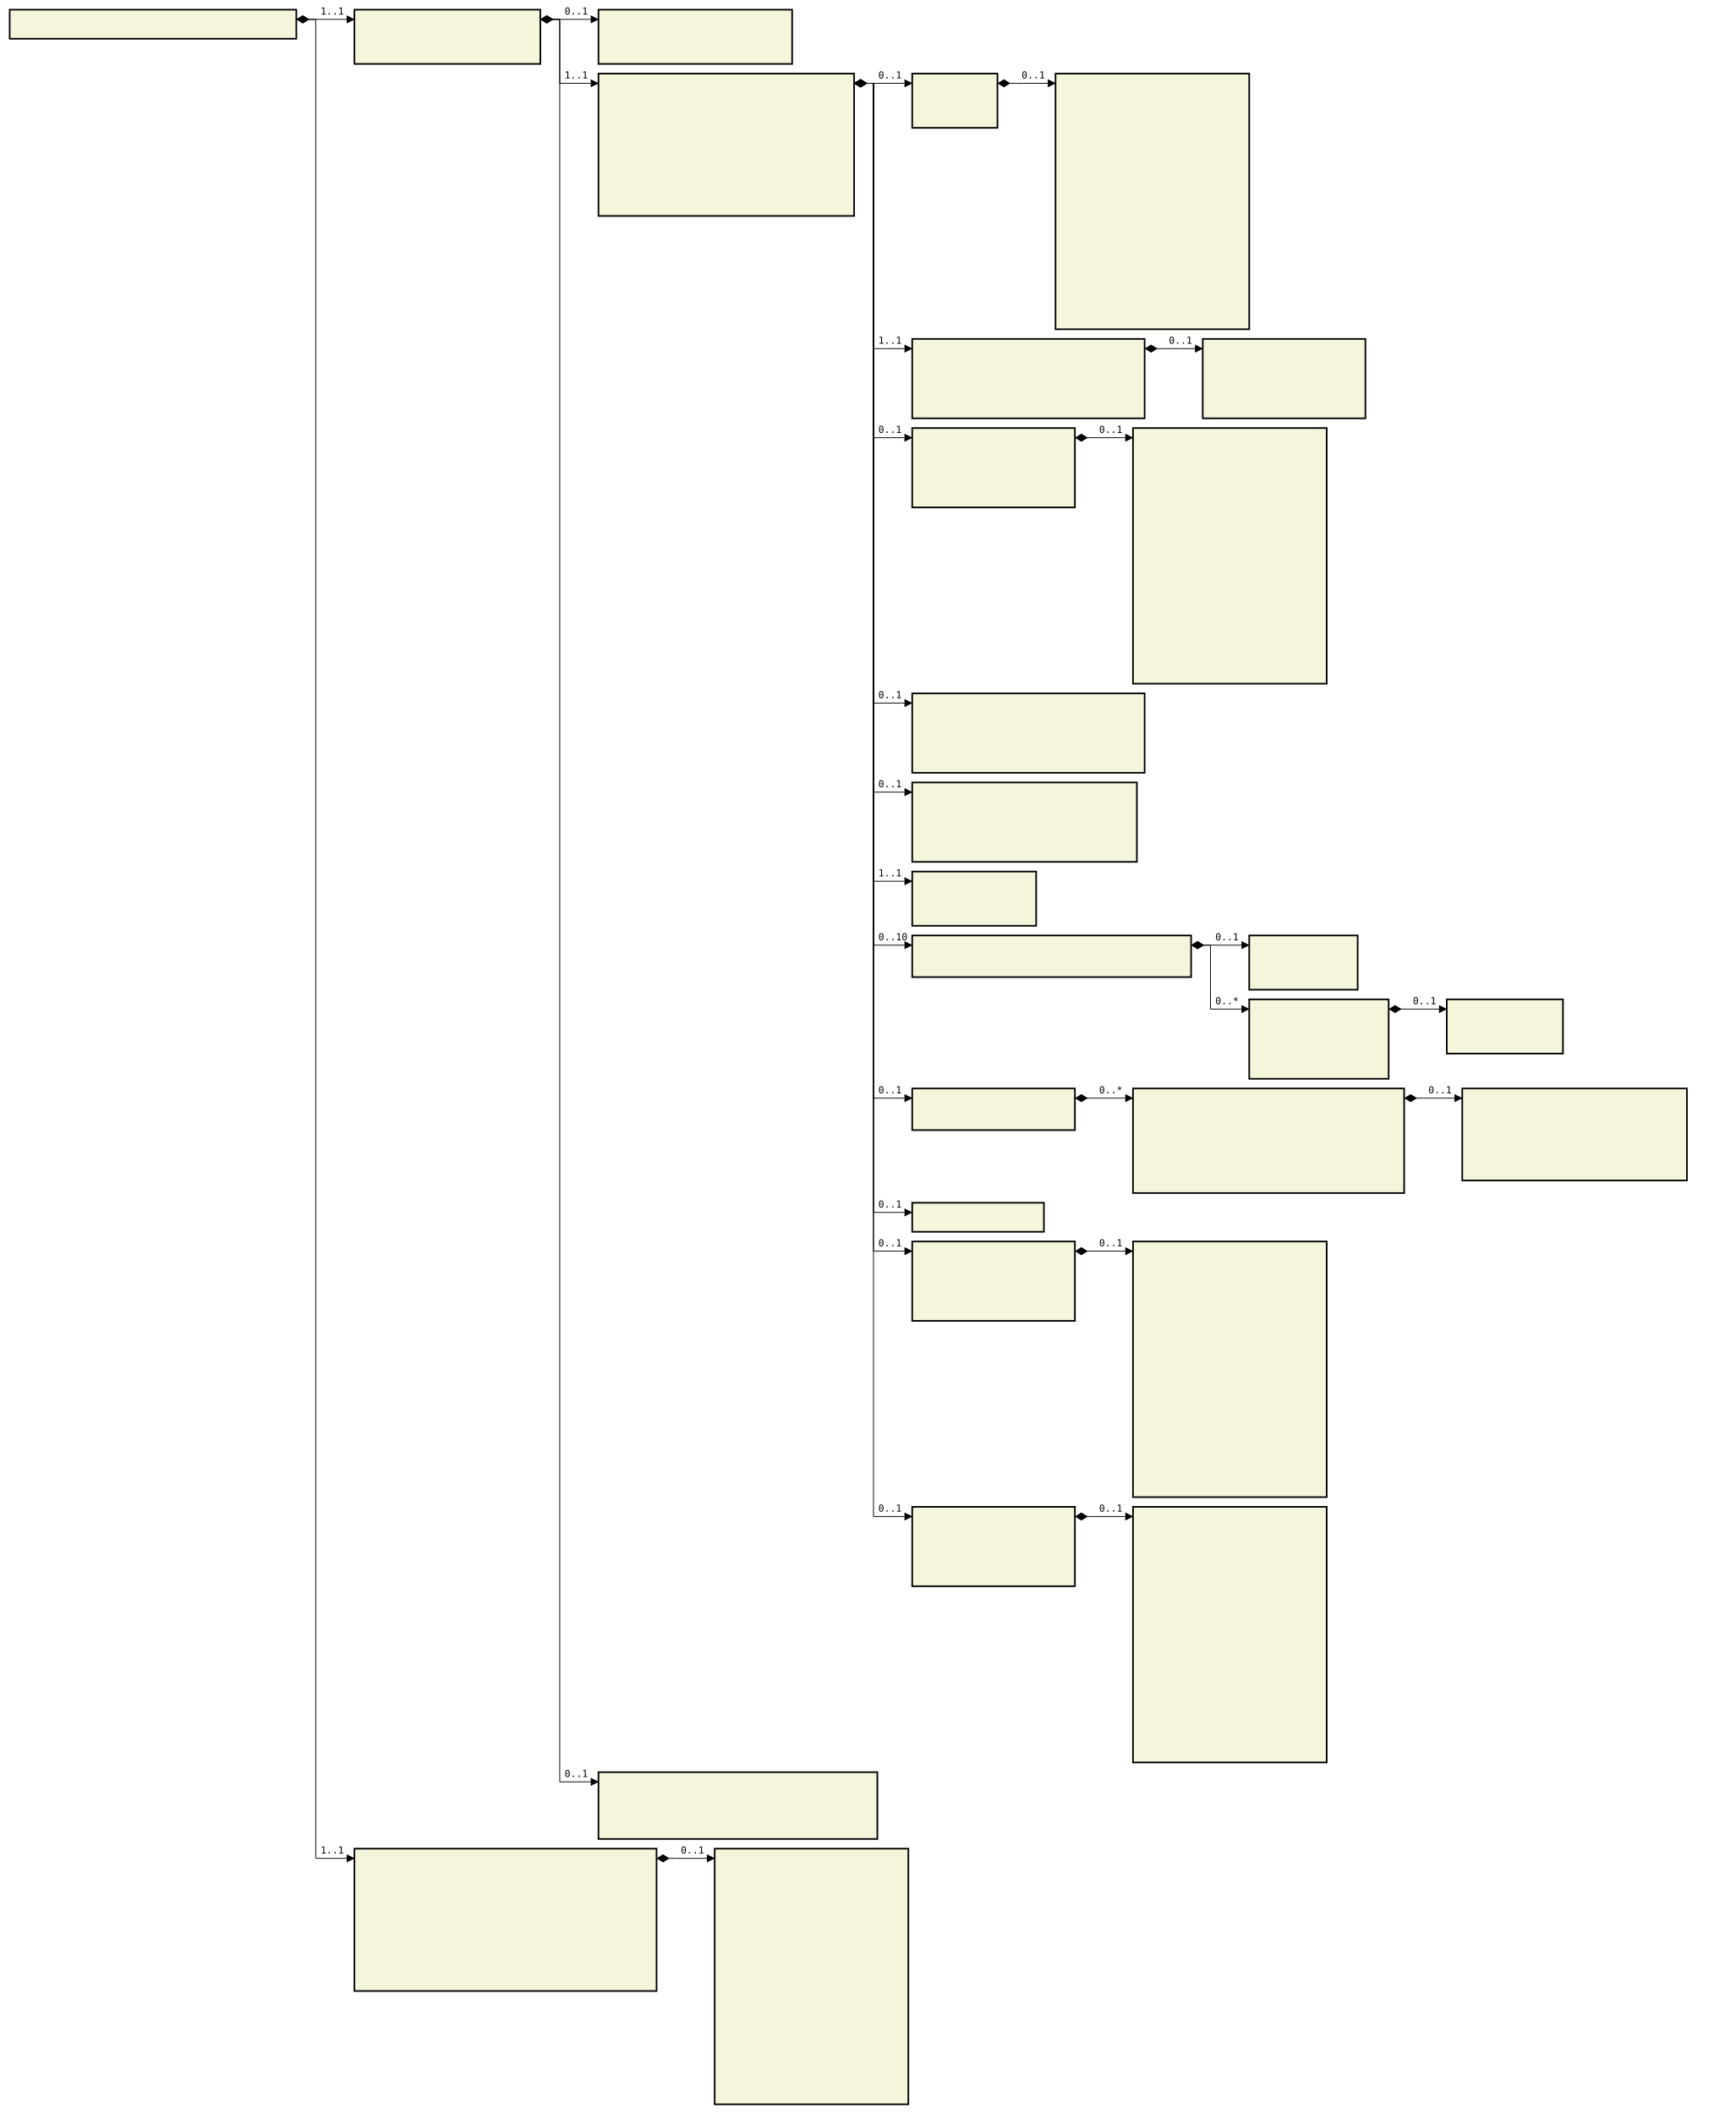
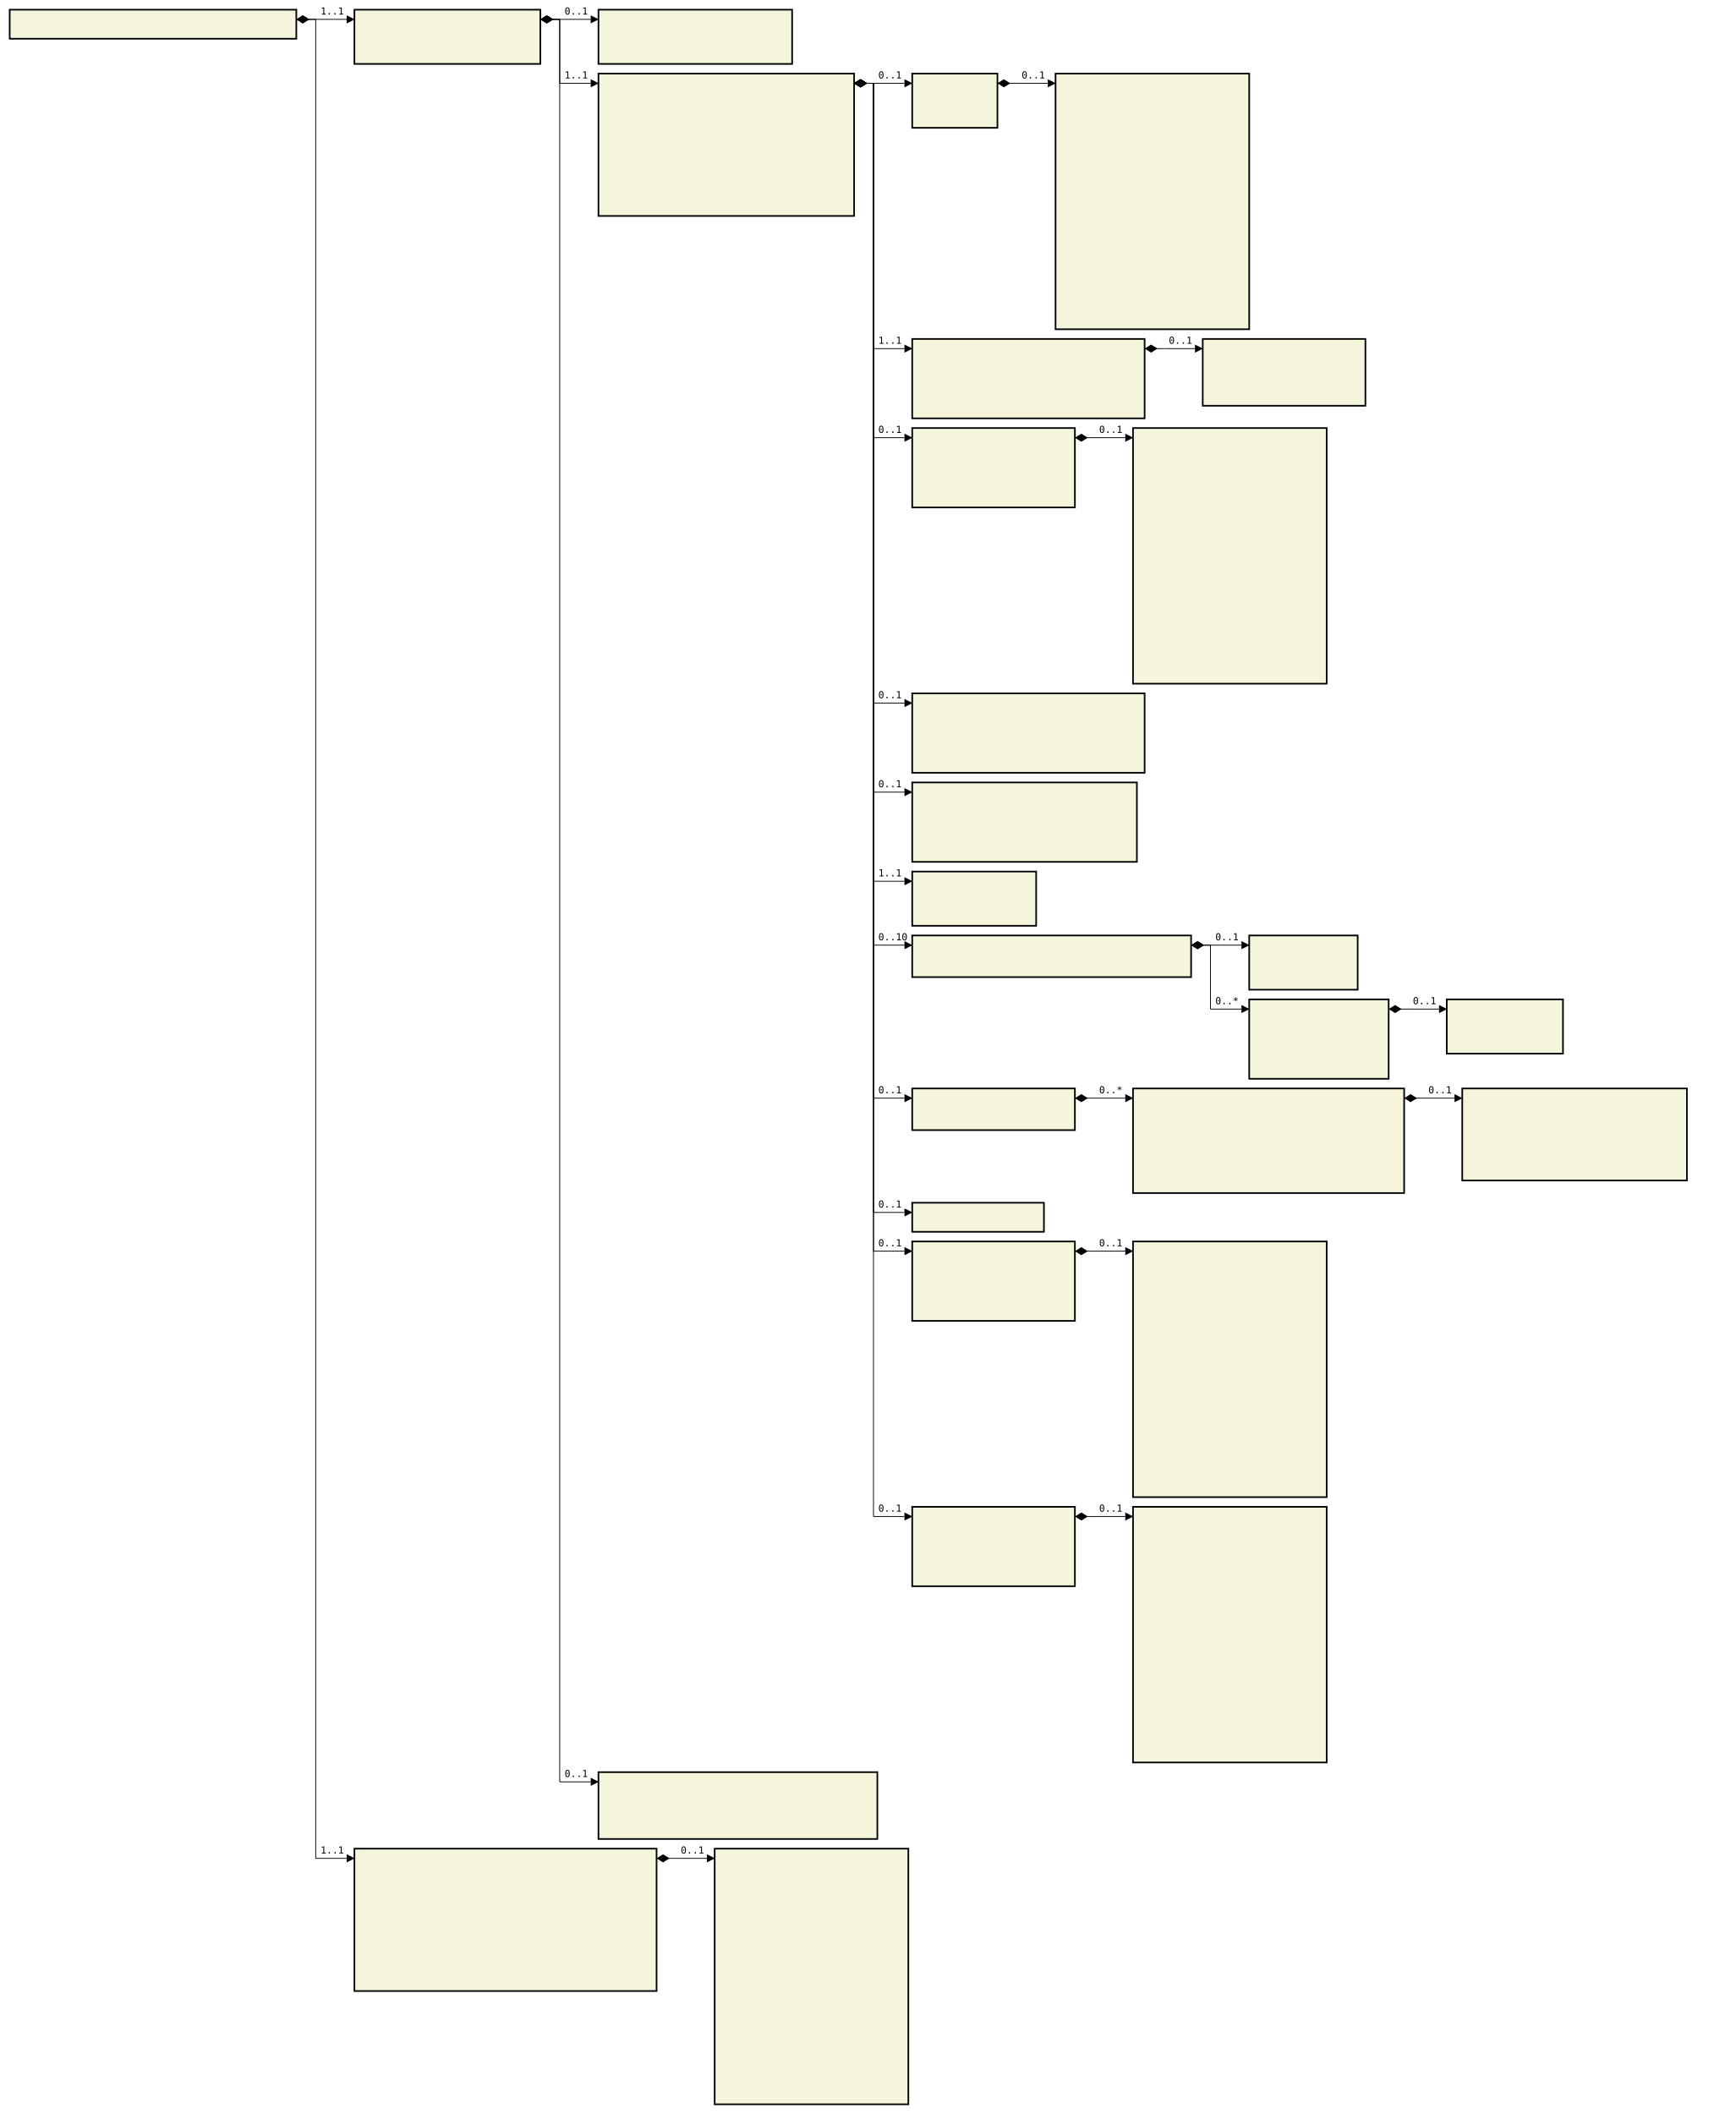
<svg xmlns="http://www.w3.org/2000/svg" font-family="monospace" width="179.2em" height="218.3em" style="background-color:white">
  <defs>
    <marker id="Triangle" viewBox="0 0 10 10" refX="0" refY="5" markerUnits="strokeWidth" markerWidth="15" markerHeight="10" orient="auto">
      <path d="M 0 0 L 10 5 L 0 10 z" />
    </marker>
    <marker id="Diamond" viewBox="0 0 16 10" refX="0" refY="5" markerUnits="strokeWidth" markerWidth="20" markerHeight="10" orient="auto">
      <path d="M 0 5 L 8 10 L 16 5 L 8 0 z" />
    </marker>
  </defs>
  <rect x="1em" y="1em" width="29.6em" height="3em" fill="beige" stroke="black" stroke-width="2" />
  <text style="font-weight:bold" text-anchor="middle" x="15.8em" y="2.3em" fill="black">
</text>
  <rect x="36.6em" y="1em" width="19.2em" height="5.6em" fill="beige" stroke="black" stroke-width="2" />
  <text style="font-weight:bold" text-anchor="middle" x="46.2em" y="2.3em" fill="black">
</text>
  <text x="37.6em" y="4.3em" fill="darkslateblue">
</text>
  <text x="37.6em" y="5.6em" fill="darkslateblue">
</text>
  <rect x="61.8em" y="1em" width="20em" height="5.6em" fill="beige" stroke="black" stroke-width="2" />
  <text style="font-weight:bold" text-anchor="middle" x="71.8em" y="2.3em" fill="black">
</text>
  <text x="62.8em" y="4.3em" fill="darkslateblue">
</text>
  <text x="62.8em" y="5.6em" fill="darkslateblue">
</text>
  <rect x="61.8em" y="7.6em" width="26.4em" height="14.7em" fill="beige" stroke="black" stroke-width="2" />
  <text style="font-weight:bold" text-anchor="middle" x="75em" y="8.9em" fill="black">
</text>
  <text x="62.8em" y="10.9em" fill="darkslateblue">
</text>
  <text x="62.8em" y="12.2em" fill="darkslateblue">
</text>
  <text x="62.8em" y="13.5em" fill="darkslateblue">
</text>
  <text x="62.8em" y="14.8em" fill="darkslateblue">
</text>
  <text x="62.8em" y="16.1em" fill="darkslateblue">
</text>
  <text x="62.8em" y="17.4em" fill="darkslateblue">
</text>
  <text x="62.8em" y="18.7em" fill="darkslateblue">
</text>
  <text x="62.8em" y="20em" fill="darkslateblue">
</text>
  <text x="62.8em" y="21.3em" fill="darkslateblue">
</text>
  <rect x="94.2em" y="7.6em" width="8.8em" height="5.6em" fill="beige" stroke="black" stroke-width="2" />
  <text style="font-weight:bold" text-anchor="middle" x="98.6em" y="8.9em" fill="black">
</text>
  <text x="95.2em" y="10.9em" fill="darkslateblue">
</text>
  <text x="95.2em" y="12.2em" fill="darkslateblue">
</text>
  <rect x="109em" y="7.6em" width="20em" height="26.4em" fill="beige" stroke="black" stroke-width="2" />
  <text style="font-weight:bold" text-anchor="middle" x="119em" y="8.9em" fill="black">
</text>
  <text x="110em" y="10.9em" fill="darkslateblue">
</text>
  <text x="110em" y="12.2em" fill="darkslateblue">
</text>
  <text x="110em" y="13.5em" fill="darkslateblue">
</text>
  <text x="110em" y="14.8em" fill="darkslateblue">
</text>
  <text x="110em" y="16.1em" fill="darkslateblue">
</text>
  <text x="110em" y="17.4em" fill="darkslateblue">
</text>
  <text x="110em" y="18.7em" fill="darkslateblue">
</text>
  <text x="110em" y="20em" fill="darkslateblue">
</text>
  <text x="110em" y="21.3em" fill="darkslateblue">
</text>
  <text x="110em" y="22.6em" fill="darkslateblue">
</text>
  <text x="110em" y="23.9em" fill="darkslateblue">
</text>
  <text x="110em" y="25.2em" fill="darkslateblue">
</text>
  <text x="110em" y="26.5em" fill="darkslateblue">
</text>
  <text x="110em" y="27.8em" fill="darkslateblue">
</text>
  <text x="110em" y="29.1em" fill="darkslateblue">
</text>
  <text x="110em" y="30.4em" fill="darkslateblue">
</text>
  <text x="110em" y="31.7em" fill="darkslateblue">
</text>
  <text x="110em" y="33em" fill="darkslateblue">
</text>
  <rect x="94.2em" y="35em" width="24em" height="8.2em" fill="beige" stroke="black" stroke-width="2" />
  <text style="font-weight:bold" text-anchor="middle" x="106.2em" y="36.3em" fill="black">
</text>
  <text x="95.2em" y="38.3em" fill="darkslateblue">
</text>
  <text x="95.2em" y="39.6em" fill="darkslateblue">
</text>
  <text x="95.2em" y="40.9em" fill="darkslateblue">
</text>
  <text x="95.2em" y="42.2em" fill="darkslateblue">
</text>
-   <rect x="124.2em" y="35em" width="16.8em" height="8.2em" fill="beige" stroke="black" stroke-width="2" />
+   <rect x="124.2em" y="35em" width="16.8em" height="6.9em" fill="beige" stroke="black" stroke-width="2" />
  <text style="font-weight:bold" text-anchor="middle" x="132.6em" y="36.3em" fill="black">
</text>
  <text x="125.2em" y="38.3em" fill="darkslateblue">
</text>
  <text x="125.2em" y="39.6em" fill="darkslateblue">
</text>
  <text x="125.2em" y="40.9em" fill="darkslateblue">
- </text>
-   <text x="125.2em" y="42.2em" fill="darkslateblue">
</text>
  <rect x="94.2em" y="44.2em" width="16.8em" height="8.2em" fill="beige" stroke="black" stroke-width="2" />
  <text style="font-weight:bold" text-anchor="middle" x="102.6em" y="45.5em" fill="black">
</text>
  <text x="95.2em" y="47.5em" fill="darkslateblue">
</text>
  <text x="95.2em" y="48.8em" fill="darkslateblue">
</text>
  <text x="95.2em" y="50.1em" fill="darkslateblue">
</text>
  <text x="95.2em" y="51.4em" fill="darkslateblue">
</text>
  <rect x="117em" y="44.2em" width="20em" height="26.4em" fill="beige" stroke="black" stroke-width="2" />
  <text style="font-weight:bold" text-anchor="middle" x="127em" y="45.5em" fill="black">
</text>
  <text x="118em" y="47.5em" fill="darkslateblue">
</text>
  <text x="118em" y="48.8em" fill="darkslateblue">
</text>
  <text x="118em" y="50.1em" fill="darkslateblue">
</text>
  <text x="118em" y="51.4em" fill="darkslateblue">
</text>
  <text x="118em" y="52.7em" fill="darkslateblue">
</text>
  <text x="118em" y="54em" fill="darkslateblue">
</text>
  <text x="118em" y="55.3em" fill="darkslateblue">
</text>
  <text x="118em" y="56.6em" fill="darkslateblue">
</text>
  <text x="118em" y="57.9em" fill="darkslateblue">
</text>
  <text x="118em" y="59.2em" fill="darkslateblue">
</text>
  <text x="118em" y="60.5em" fill="darkslateblue">
</text>
  <text x="118em" y="61.8em" fill="darkslateblue">
</text>
  <text x="118em" y="63.1em" fill="darkslateblue">
</text>
  <text x="118em" y="64.4em" fill="darkslateblue">
</text>
  <text x="118em" y="65.7em" fill="darkslateblue">
</text>
  <text x="118em" y="67em" fill="darkslateblue">
</text>
  <text x="118em" y="68.3em" fill="darkslateblue">
</text>
  <text x="118em" y="69.6em" fill="darkslateblue">
</text>
  <rect x="94.2em" y="71.6em" width="24em" height="8.2em" fill="beige" stroke="black" stroke-width="2" />
  <text style="font-weight:bold" text-anchor="middle" x="106.2em" y="72.9em" fill="black">
</text>
  <text x="95.2em" y="74.9em" fill="darkslateblue">
</text>
  <text x="95.2em" y="76.2em" fill="darkslateblue">
</text>
  <text x="95.2em" y="77.5em" fill="darkslateblue">
</text>
  <text x="95.2em" y="78.8em" fill="darkslateblue">
</text>
  <rect x="94.2em" y="80.8em" width="23.2em" height="8.2em" fill="beige" stroke="black" stroke-width="2" />
  <text style="font-weight:bold" text-anchor="middle" x="105.8em" y="82.1em" fill="black">
</text>
  <text x="95.2em" y="84.1em" fill="darkslateblue">
</text>
  <text x="95.2em" y="85.4em" fill="darkslateblue">
</text>
  <text x="95.2em" y="86.7em" fill="darkslateblue">
</text>
  <text x="95.2em" y="88em" fill="darkslateblue">
</text>
  <rect x="94.2em" y="90em" width="12.8em" height="5.6em" fill="beige" stroke="black" stroke-width="2" />
  <text style="font-weight:bold" text-anchor="middle" x="100.6em" y="91.3em" fill="black">
</text>
  <text x="95.2em" y="93.3em" fill="darkslateblue">
</text>
  <text x="95.2em" y="94.6em" fill="darkslateblue">
</text>
  <rect x="94.2em" y="96.6em" width="28.8em" height="4.3em" fill="beige" stroke="black" stroke-width="2" />
  <text style="font-weight:bold" text-anchor="middle" x="108.6em" y="97.9em" fill="black">
</text>
  <text x="95.2em" y="99.9em" fill="darkslateblue">
</text>
  <rect x="129em" y="96.6em" width="11.2em" height="5.6em" fill="beige" stroke="black" stroke-width="2" />
  <text style="font-weight:bold" text-anchor="middle" x="134.6em" y="97.9em" fill="black">
</text>
  <text x="130em" y="99.9em" fill="darkslateblue">
</text>
  <text x="130em" y="101.2em" fill="darkslateblue">
</text>
  <rect x="129em" y="103.2em" width="14.4em" height="8.2em" fill="beige" stroke="black" stroke-width="2" />
  <text style="font-weight:bold" text-anchor="middle" x="136.2em" y="104.5em" fill="black">
</text>
  <text x="130em" y="106.5em" fill="darkslateblue">
</text>
  <text x="130em" y="107.8em" fill="darkslateblue">
</text>
  <text x="130em" y="109.1em" fill="darkslateblue">
</text>
  <text x="130em" y="110.4em" fill="darkslateblue">
</text>
  <rect x="149.4em" y="103.2em" width="12em" height="5.6em" fill="beige" stroke="black" stroke-width="2" />
  <text style="font-weight:bold" text-anchor="middle" x="155.4em" y="104.5em" fill="black">
</text>
  <text x="150.4em" y="106.5em" fill="darkslateblue">
</text>
  <text x="150.4em" y="107.8em" fill="darkslateblue">
</text>
  <rect x="94.2em" y="112.4em" width="16.8em" height="4.3em" fill="beige" stroke="black" stroke-width="2" />
  <text style="font-weight:bold" text-anchor="middle" x="102.6em" y="113.7em" fill="black">
</text>
  <text x="95.2em" y="115.7em" fill="darkslateblue">
</text>
  <rect x="117em" y="112.4em" width="28em" height="10.8em" fill="beige" stroke="black" stroke-width="2" />
  <text style="font-weight:bold" text-anchor="middle" x="131em" y="113.7em" fill="black">
</text>
  <text x="118em" y="115.7em" fill="darkslateblue">
</text>
  <text x="118em" y="117em" fill="darkslateblue">
</text>
  <text x="118em" y="118.3em" fill="darkslateblue">
</text>
  <text x="118em" y="119.6em" fill="darkslateblue">
</text>
  <text x="118em" y="120.9em" fill="darkslateblue">
</text>
  <text x="118em" y="122.2em" fill="darkslateblue">
</text>
  <rect x="151em" y="112.4em" width="23.2em" height="9.5em" fill="beige" stroke="black" stroke-width="2" />
  <text style="font-weight:bold" text-anchor="middle" x="162.6em" y="113.7em" fill="black">
</text>
  <text x="152em" y="115.7em" fill="darkslateblue">
</text>
  <text x="152em" y="117em" fill="darkslateblue">
</text>
  <text x="152em" y="118.3em" fill="darkslateblue">
</text>
  <text x="152em" y="119.6em" fill="darkslateblue">
</text>
  <text x="152em" y="120.9em" fill="darkslateblue">
</text>
  <rect x="94.2em" y="124.2em" width="13.6em" height="3em" fill="beige" stroke="black" stroke-width="2" />
  <text style="font-weight:bold" text-anchor="middle" x="101em" y="125.5em" fill="black">
</text>
  <rect x="94.2em" y="128.2em" width="16.8em" height="8.2em" fill="beige" stroke="black" stroke-width="2" />
  <text style="font-weight:bold" text-anchor="middle" x="102.6em" y="129.5em" fill="black">
</text>
  <text x="95.2em" y="131.5em" fill="darkslateblue">
</text>
  <text x="95.2em" y="132.8em" fill="darkslateblue">
</text>
  <text x="95.2em" y="134.1em" fill="darkslateblue">
</text>
  <text x="95.2em" y="135.4em" fill="darkslateblue">
</text>
  <rect x="117em" y="128.2em" width="20em" height="26.4em" fill="beige" stroke="black" stroke-width="2" />
  <text style="font-weight:bold" text-anchor="middle" x="127em" y="129.5em" fill="black">
</text>
  <text x="118em" y="131.5em" fill="darkslateblue">
</text>
  <text x="118em" y="132.8em" fill="darkslateblue">
</text>
  <text x="118em" y="134.1em" fill="darkslateblue">
</text>
  <text x="118em" y="135.4em" fill="darkslateblue">
</text>
  <text x="118em" y="136.7em" fill="darkslateblue">
</text>
  <text x="118em" y="138em" fill="darkslateblue">
</text>
  <text x="118em" y="139.3em" fill="darkslateblue">
</text>
  <text x="118em" y="140.6em" fill="darkslateblue">
</text>
  <text x="118em" y="141.9em" fill="darkslateblue">
</text>
  <text x="118em" y="143.2em" fill="darkslateblue">
</text>
  <text x="118em" y="144.5em" fill="darkslateblue">
</text>
  <text x="118em" y="145.8em" fill="darkslateblue">
</text>
  <text x="118em" y="147.1em" fill="darkslateblue">
</text>
  <text x="118em" y="148.4em" fill="darkslateblue">
</text>
  <text x="118em" y="149.7em" fill="darkslateblue">
</text>
  <text x="118em" y="151em" fill="darkslateblue">
</text>
  <text x="118em" y="152.3em" fill="darkslateblue">
</text>
  <text x="118em" y="153.6em" fill="darkslateblue">
</text>
  <rect x="94.2em" y="155.6em" width="16.8em" height="8.2em" fill="beige" stroke="black" stroke-width="2" />
  <text style="font-weight:bold" text-anchor="middle" x="102.6em" y="156.9em" fill="black">
</text>
  <text x="95.2em" y="158.9em" fill="darkslateblue">
</text>
  <text x="95.2em" y="160.2em" fill="darkslateblue">
</text>
  <text x="95.2em" y="161.5em" fill="darkslateblue">
</text>
  <text x="95.2em" y="162.8em" fill="darkslateblue">
</text>
  <rect x="117em" y="155.6em" width="20em" height="26.4em" fill="beige" stroke="black" stroke-width="2" />
  <text style="font-weight:bold" text-anchor="middle" x="127em" y="156.9em" fill="black">
</text>
  <text x="118em" y="158.9em" fill="darkslateblue">
</text>
  <text x="118em" y="160.2em" fill="darkslateblue">
</text>
  <text x="118em" y="161.5em" fill="darkslateblue">
</text>
  <text x="118em" y="162.8em" fill="darkslateblue">
</text>
  <text x="118em" y="164.1em" fill="darkslateblue">
</text>
  <text x="118em" y="165.4em" fill="darkslateblue">
</text>
  <text x="118em" y="166.7em" fill="darkslateblue">
</text>
  <text x="118em" y="168em" fill="darkslateblue">
</text>
  <text x="118em" y="169.3em" fill="darkslateblue">
</text>
  <text x="118em" y="170.6em" fill="darkslateblue">
</text>
  <text x="118em" y="171.9em" fill="darkslateblue">
</text>
  <text x="118em" y="173.2em" fill="darkslateblue">
</text>
  <text x="118em" y="174.5em" fill="darkslateblue">
</text>
  <text x="118em" y="175.8em" fill="darkslateblue">
</text>
  <text x="118em" y="177.1em" fill="darkslateblue">
</text>
  <text x="118em" y="178.4em" fill="darkslateblue">
</text>
  <text x="118em" y="179.7em" fill="darkslateblue">
</text>
  <text x="118em" y="181em" fill="darkslateblue">
</text>
  <rect x="61.8em" y="183em" width="28.8em" height="6.9em" fill="beige" stroke="black" stroke-width="2" />
  <text style="font-weight:bold" text-anchor="middle" x="76.2em" y="184.3em" fill="black">
</text>
  <text x="62.8em" y="186.3em" fill="darkslateblue">
</text>
  <text x="62.8em" y="187.6em" fill="darkslateblue">
</text>
  <text x="62.8em" y="188.9em" fill="darkslateblue">
</text>
  <rect x="36.6em" y="190.9em" width="31.2em" height="14.7em" fill="beige" stroke="black" stroke-width="2" />
  <text style="font-weight:bold" text-anchor="middle" x="52.2em" y="192.2em" fill="black">
</text>
  <text x="37.6em" y="194.2em" fill="darkslateblue">
</text>
  <text x="37.6em" y="195.5em" fill="darkslateblue">
</text>
  <text x="37.6em" y="196.8em" fill="darkslateblue">
</text>
  <text x="37.6em" y="198.1em" fill="darkslateblue">
</text>
  <text x="37.6em" y="199.4em" fill="darkslateblue">
</text>
  <text x="37.6em" y="200.7em" fill="darkslateblue">
</text>
  <text x="37.6em" y="202em" fill="darkslateblue">
</text>
  <text x="37.6em" y="203.3em" fill="darkslateblue">
</text>
  <text x="37.6em" y="204.6em" fill="darkslateblue">
</text>
  <rect x="73.8em" y="190.9em" width="20em" height="26.4em" fill="beige" stroke="black" stroke-width="2" />
  <text style="font-weight:bold" text-anchor="middle" x="83.8em" y="192.2em" fill="black">
</text>
  <text x="74.8em" y="194.2em" fill="darkslateblue">
</text>
  <text x="74.8em" y="195.5em" fill="darkslateblue">
</text>
  <text x="74.8em" y="196.8em" fill="darkslateblue">
</text>
  <text x="74.8em" y="198.1em" fill="darkslateblue">
</text>
  <text x="74.8em" y="199.4em" fill="darkslateblue">
</text>
  <text x="74.8em" y="200.7em" fill="darkslateblue">
</text>
  <text x="74.8em" y="202em" fill="darkslateblue">
</text>
  <text x="74.8em" y="203.3em" fill="darkslateblue">
</text>
  <text x="74.8em" y="204.6em" fill="darkslateblue">
</text>
  <text x="74.8em" y="205.9em" fill="darkslateblue">
</text>
  <text x="74.8em" y="207.2em" fill="darkslateblue">
</text>
  <text x="74.8em" y="208.5em" fill="darkslateblue">
</text>
  <text x="74.8em" y="209.8em" fill="darkslateblue">
</text>
  <text x="74.8em" y="211.1em" fill="darkslateblue">
</text>
  <text x="74.8em" y="212.4em" fill="darkslateblue">
</text>
  <text x="74.8em" y="213.7em" fill="darkslateblue">
</text>
  <text x="74.8em" y="215em" fill="darkslateblue">
</text>
  <text x="74.8em" y="216.3em" fill="darkslateblue">
</text>
  <line x1="30.6em" y1="2em" x2="32.6em" y2="2em" stroke="black" marker-start="url(#Diamond)" />
  <line x1="32.6em" y1="2em" x2="32.6em" y2="2em" stroke="black" />
  <line x1="32.6em" y1="2em" x2="35.8em" y2="2em" stroke="black" marker-end="url(#Triangle)" />
  <text x="33.1em" y="1.5em">1..1</text>
  <line x1="55.8em" y1="2em" x2="57.8em" y2="2em" stroke="black" marker-start="url(#Diamond)" />
  <line x1="57.8em" y1="2em" x2="57.8em" y2="2em" stroke="black" />
  <line x1="57.8em" y1="2em" x2="61em" y2="2em" stroke="black" marker-end="url(#Triangle)" />
  <text x="58.3em" y="1.5em">0..1</text>
  <line x1="55.8em" y1="2em" x2="57.8em" y2="2em" stroke="black" marker-start="url(#Diamond)" />
  <line x1="57.8em" y1="2em" x2="57.8em" y2="8.6em" stroke="black" />
  <line x1="57.8em" y1="8.6em" x2="61em" y2="8.6em" stroke="black" marker-end="url(#Triangle)" />
  <text x="58.3em" y="8.1em">1..1</text>
  <line x1="88.2em" y1="8.6em" x2="90.2em" y2="8.6em" stroke="black" marker-start="url(#Diamond)" />
  <line x1="90.2em" y1="8.6em" x2="90.2em" y2="8.6em" stroke="black" />
  <line x1="90.2em" y1="8.6em" x2="93.4em" y2="8.6em" stroke="black" marker-end="url(#Triangle)" />
  <text x="90.7em" y="8.1em">0..1</text>
  <line x1="103em" y1="8.6em" x2="105em" y2="8.6em" stroke="black" marker-start="url(#Diamond)" />
  <line x1="105em" y1="8.6em" x2="105em" y2="8.6em" stroke="black" />
  <line x1="105em" y1="8.6em" x2="108.2em" y2="8.6em" stroke="black" marker-end="url(#Triangle)" />
  <text x="105.5em" y="8.1em">0..1</text>
  <line x1="88.2em" y1="8.6em" x2="90.2em" y2="8.6em" stroke="black" marker-start="url(#Diamond)" />
  <line x1="90.2em" y1="8.6em" x2="90.2em" y2="36em" stroke="black" />
  <line x1="90.2em" y1="36em" x2="93.4em" y2="36em" stroke="black" marker-end="url(#Triangle)" />
  <text x="90.7em" y="35.5em">1..1</text>
  <line x1="118.2em" y1="36em" x2="120.2em" y2="36em" stroke="black" marker-start="url(#Diamond)" />
  <line x1="120.2em" y1="36em" x2="120.2em" y2="36em" stroke="black" />
  <line x1="120.2em" y1="36em" x2="123.4em" y2="36em" stroke="black" marker-end="url(#Triangle)" />
  <text x="120.7em" y="35.5em">0..1</text>
  <line x1="88.2em" y1="8.6em" x2="90.2em" y2="8.6em" stroke="black" marker-start="url(#Diamond)" />
  <line x1="90.2em" y1="8.6em" x2="90.2em" y2="45.2em" stroke="black" />
  <line x1="90.2em" y1="45.2em" x2="93.4em" y2="45.2em" stroke="black" marker-end="url(#Triangle)" />
  <text x="90.7em" y="44.7em">0..1</text>
  <line x1="111em" y1="45.2em" x2="113em" y2="45.2em" stroke="black" marker-start="url(#Diamond)" />
  <line x1="113em" y1="45.2em" x2="113em" y2="45.2em" stroke="black" />
  <line x1="113em" y1="45.2em" x2="116.2em" y2="45.2em" stroke="black" marker-end="url(#Triangle)" />
  <text x="113.5em" y="44.7em">0..1</text>
  <line x1="88.2em" y1="8.6em" x2="90.2em" y2="8.6em" stroke="black" marker-start="url(#Diamond)" />
  <line x1="90.2em" y1="8.6em" x2="90.2em" y2="72.6em" stroke="black" />
  <line x1="90.2em" y1="72.6em" x2="93.4em" y2="72.6em" stroke="black" marker-end="url(#Triangle)" />
  <text x="90.7em" y="72.1em">0..1</text>
  <line x1="88.2em" y1="8.6em" x2="90.2em" y2="8.6em" stroke="black" marker-start="url(#Diamond)" />
  <line x1="90.2em" y1="8.6em" x2="90.2em" y2="81.8em" stroke="black" />
  <line x1="90.2em" y1="81.8em" x2="93.4em" y2="81.8em" stroke="black" marker-end="url(#Triangle)" />
  <text x="90.7em" y="81.3em">0..1</text>
  <line x1="88.2em" y1="8.6em" x2="90.2em" y2="8.6em" stroke="black" marker-start="url(#Diamond)" />
  <line x1="90.2em" y1="8.6em" x2="90.2em" y2="91em" stroke="black" />
  <line x1="90.2em" y1="91em" x2="93.4em" y2="91em" stroke="black" marker-end="url(#Triangle)" />
  <text x="90.7em" y="90.5em">1..1</text>
  <line x1="88.2em" y1="8.6em" x2="90.2em" y2="8.6em" stroke="black" marker-start="url(#Diamond)" />
  <line x1="90.2em" y1="8.6em" x2="90.2em" y2="97.6em" stroke="black" />
  <line x1="90.2em" y1="97.6em" x2="93.4em" y2="97.6em" stroke="black" marker-end="url(#Triangle)" />
  <text x="90.7em" y="97.1em">0..10</text>
  <line x1="123em" y1="97.6em" x2="125em" y2="97.6em" stroke="black" marker-start="url(#Diamond)" />
  <line x1="125em" y1="97.6em" x2="125em" y2="97.6em" stroke="black" />
  <line x1="125em" y1="97.6em" x2="128.2em" y2="97.6em" stroke="black" marker-end="url(#Triangle)" />
  <text x="125.5em" y="97.1em">0..1</text>
  <line x1="123em" y1="97.6em" x2="125em" y2="97.6em" stroke="black" marker-start="url(#Diamond)" />
  <line x1="125em" y1="97.6em" x2="125em" y2="104.2em" stroke="black" />
  <line x1="125em" y1="104.2em" x2="128.2em" y2="104.2em" stroke="black" marker-end="url(#Triangle)" />
  <text x="125.5em" y="103.7em">0..*</text>
  <line x1="143.4em" y1="104.2em" x2="145.4em" y2="104.2em" stroke="black" marker-start="url(#Diamond)" />
  <line x1="145.4em" y1="104.2em" x2="145.4em" y2="104.2em" stroke="black" />
  <line x1="145.4em" y1="104.2em" x2="148.6em" y2="104.2em" stroke="black" marker-end="url(#Triangle)" />
  <text x="145.9em" y="103.7em">0..1</text>
  <line x1="88.2em" y1="8.6em" x2="90.2em" y2="8.6em" stroke="black" marker-start="url(#Diamond)" />
  <line x1="90.2em" y1="8.6em" x2="90.2em" y2="113.4em" stroke="black" />
  <line x1="90.2em" y1="113.4em" x2="93.4em" y2="113.4em" stroke="black" marker-end="url(#Triangle)" />
  <text x="90.7em" y="112.9em">0..1</text>
  <line x1="111em" y1="113.4em" x2="113em" y2="113.4em" stroke="black" marker-start="url(#Diamond)" />
  <line x1="113em" y1="113.4em" x2="113em" y2="113.4em" stroke="black" />
  <line x1="113em" y1="113.4em" x2="116.2em" y2="113.4em" stroke="black" marker-end="url(#Triangle)" />
  <text x="113.5em" y="112.9em">0..*</text>
  <line x1="145em" y1="113.4em" x2="147em" y2="113.4em" stroke="black" marker-start="url(#Diamond)" />
  <line x1="147em" y1="113.4em" x2="147em" y2="113.4em" stroke="black" />
  <line x1="147em" y1="113.4em" x2="150.2em" y2="113.4em" stroke="black" marker-end="url(#Triangle)" />
  <text x="147.5em" y="112.9em">0..1</text>
  <line x1="88.2em" y1="8.6em" x2="90.2em" y2="8.6em" stroke="black" marker-start="url(#Diamond)" />
  <line x1="90.2em" y1="8.6em" x2="90.2em" y2="125.2em" stroke="black" />
  <line x1="90.2em" y1="125.2em" x2="93.4em" y2="125.2em" stroke="black" marker-end="url(#Triangle)" />
  <text x="90.7em" y="124.7em">0..1</text>
  <line x1="88.2em" y1="8.6em" x2="90.2em" y2="8.6em" stroke="black" marker-start="url(#Diamond)" />
  <line x1="90.2em" y1="8.6em" x2="90.2em" y2="129.2em" stroke="black" />
  <line x1="90.2em" y1="129.2em" x2="93.4em" y2="129.2em" stroke="black" marker-end="url(#Triangle)" />
  <text x="90.7em" y="128.7em">0..1</text>
  <line x1="111em" y1="129.2em" x2="113em" y2="129.2em" stroke="black" marker-start="url(#Diamond)" />
  <line x1="113em" y1="129.2em" x2="113em" y2="129.2em" stroke="black" />
  <line x1="113em" y1="129.2em" x2="116.2em" y2="129.2em" stroke="black" marker-end="url(#Triangle)" />
  <text x="113.5em" y="128.7em">0..1</text>
  <line x1="88.2em" y1="8.6em" x2="90.2em" y2="8.6em" stroke="black" marker-start="url(#Diamond)" />
  <line x1="90.2em" y1="8.6em" x2="90.2em" y2="156.6em" stroke="black" />
  <line x1="90.2em" y1="156.6em" x2="93.4em" y2="156.6em" stroke="black" marker-end="url(#Triangle)" />
  <text x="90.7em" y="156.1em">0..1</text>
  <line x1="111em" y1="156.6em" x2="113em" y2="156.6em" stroke="black" marker-start="url(#Diamond)" />
  <line x1="113em" y1="156.6em" x2="113em" y2="156.6em" stroke="black" />
  <line x1="113em" y1="156.6em" x2="116.2em" y2="156.6em" stroke="black" marker-end="url(#Triangle)" />
  <text x="113.5em" y="156.1em">0..1</text>
  <line x1="55.8em" y1="2em" x2="57.8em" y2="2em" stroke="black" marker-start="url(#Diamond)" />
  <line x1="57.8em" y1="2em" x2="57.8em" y2="184em" stroke="black" />
  <line x1="57.8em" y1="184em" x2="61em" y2="184em" stroke="black" marker-end="url(#Triangle)" />
  <text x="58.3em" y="183.5em">0..1</text>
  <line x1="30.6em" y1="2em" x2="32.6em" y2="2em" stroke="black" marker-start="url(#Diamond)" />
  <line x1="32.6em" y1="2em" x2="32.6em" y2="191.9em" stroke="black" />
  <line x1="32.6em" y1="191.9em" x2="35.8em" y2="191.9em" stroke="black" marker-end="url(#Triangle)" />
  <text x="33.1em" y="191.4em">1..1</text>
  <line x1="67.8em" y1="191.9em" x2="69.8em" y2="191.9em" stroke="black" marker-start="url(#Diamond)" />
  <line x1="69.8em" y1="191.9em" x2="69.8em" y2="191.9em" stroke="black" />
  <line x1="69.8em" y1="191.9em" x2="73em" y2="191.9em" stroke="black" marker-end="url(#Triangle)" />
  <text x="70.3em" y="191.4em">0..1</text>
</svg>
